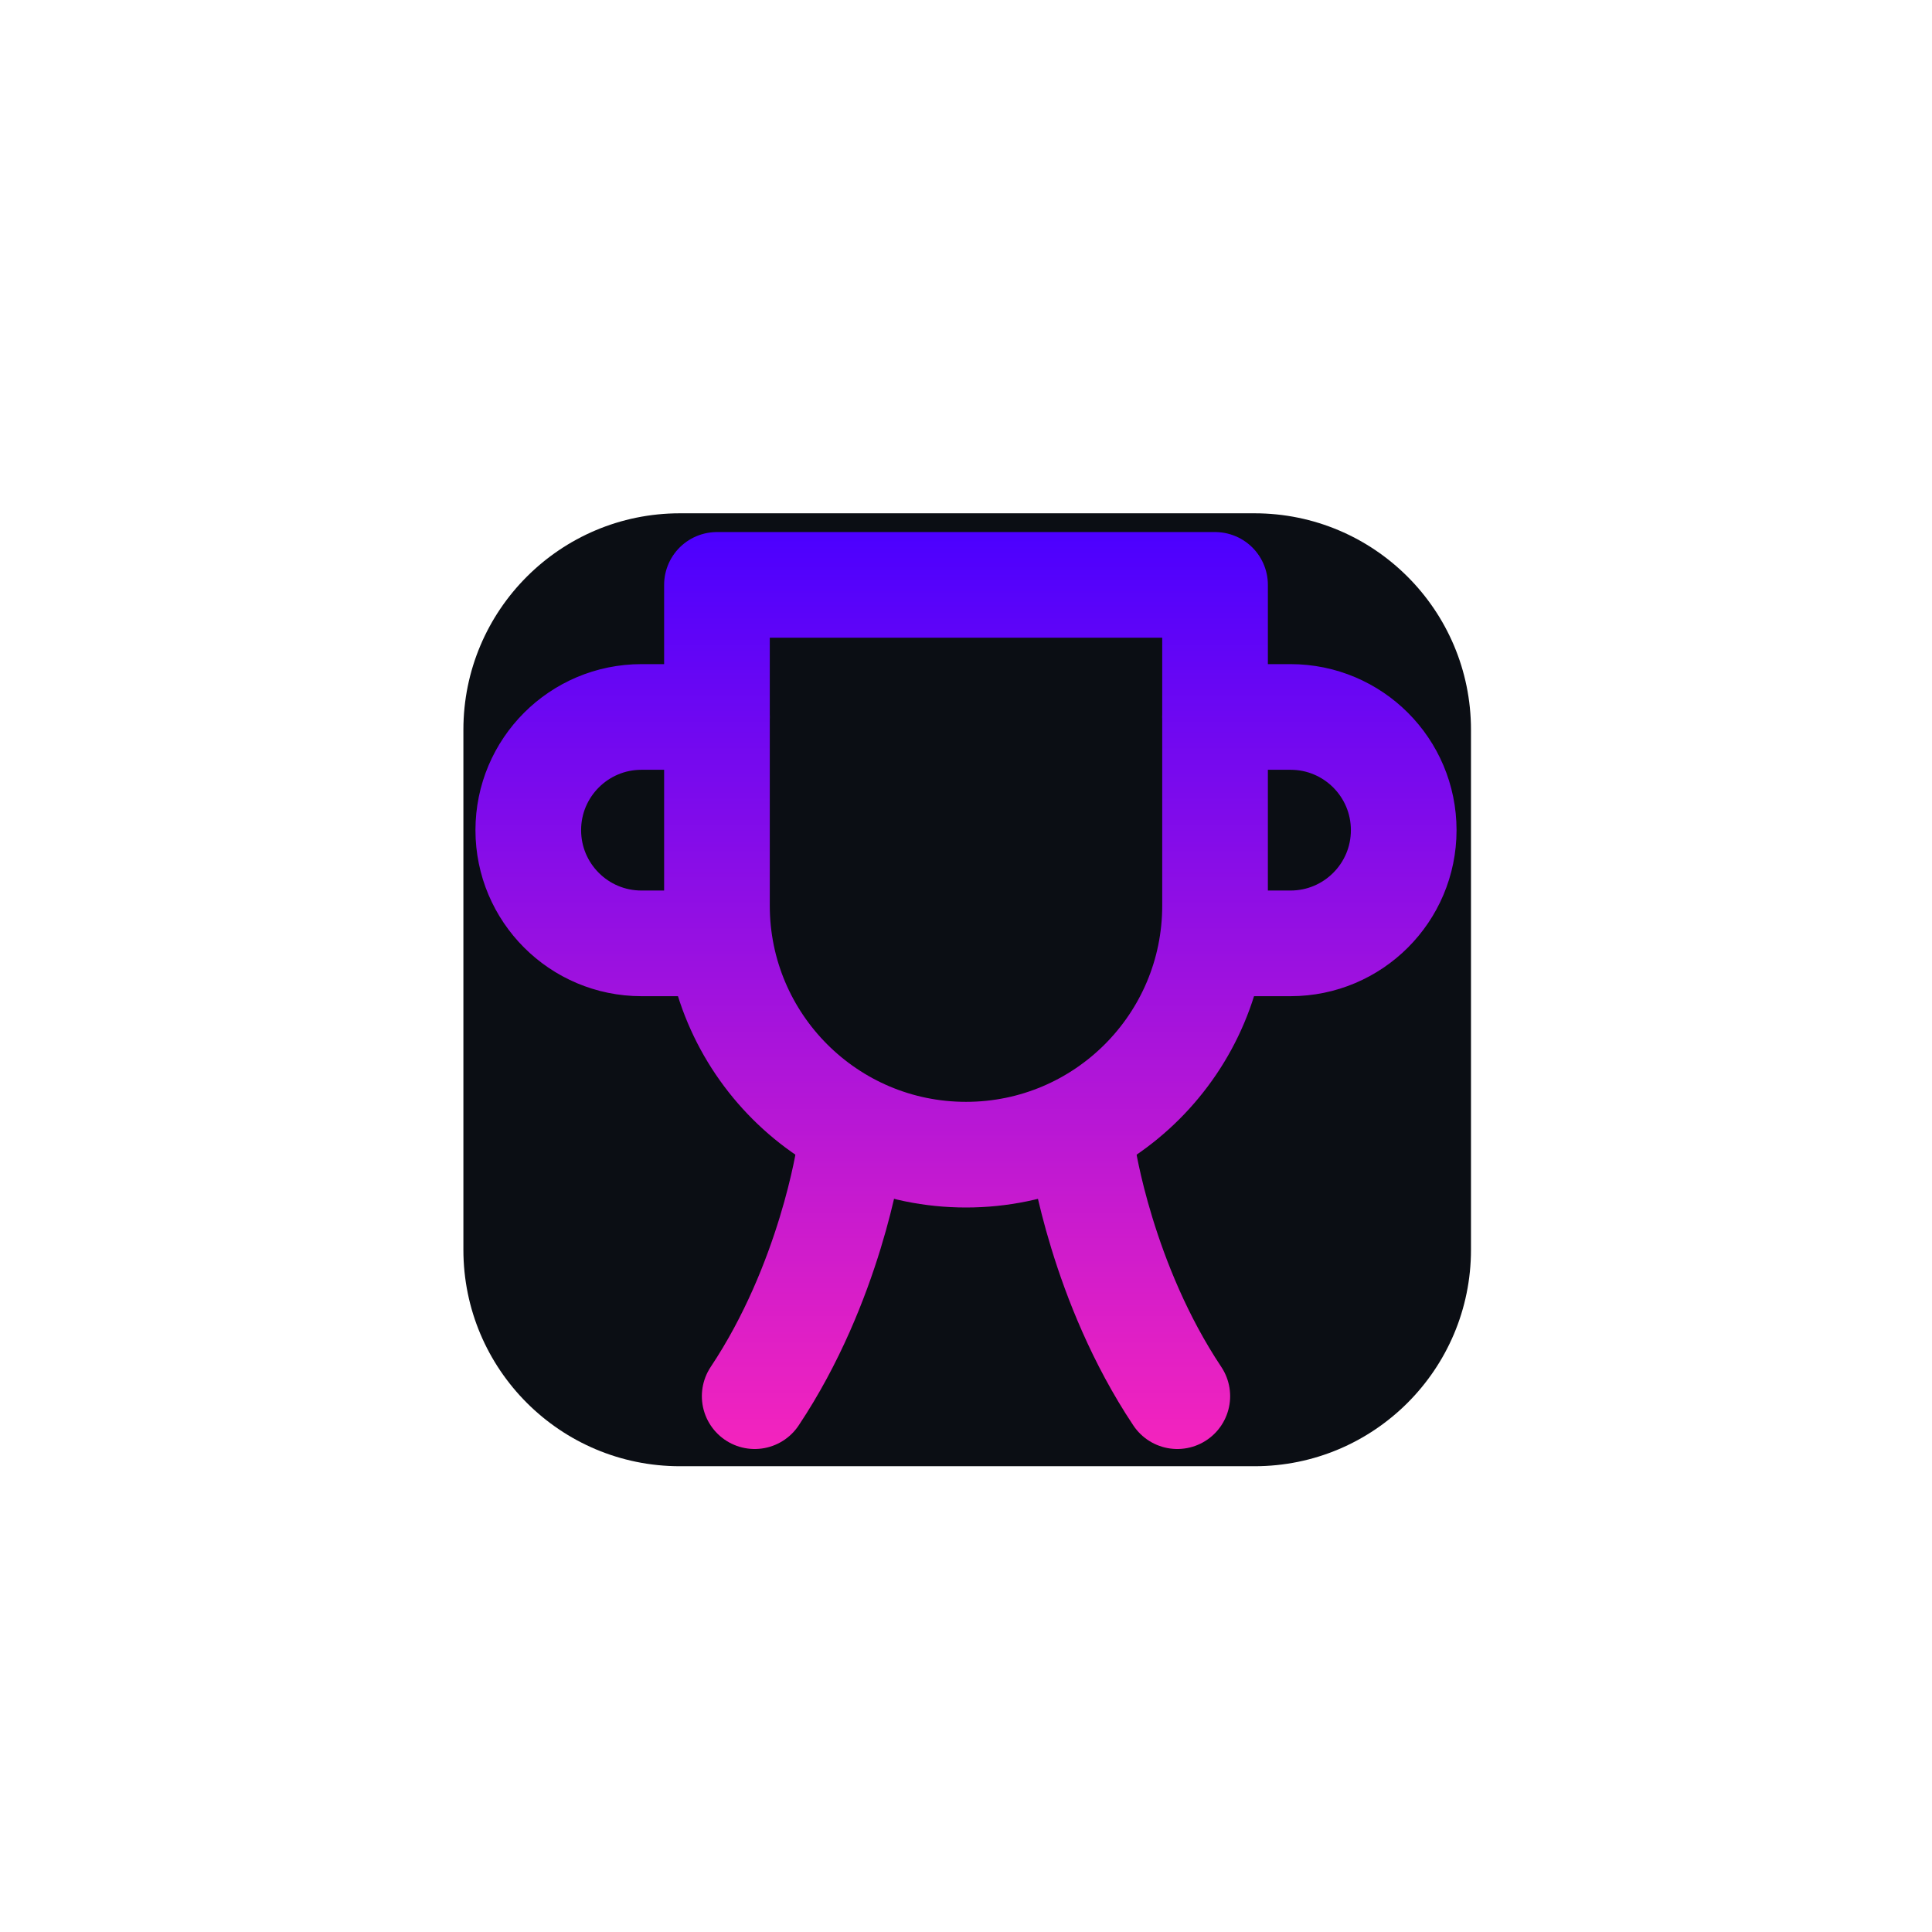
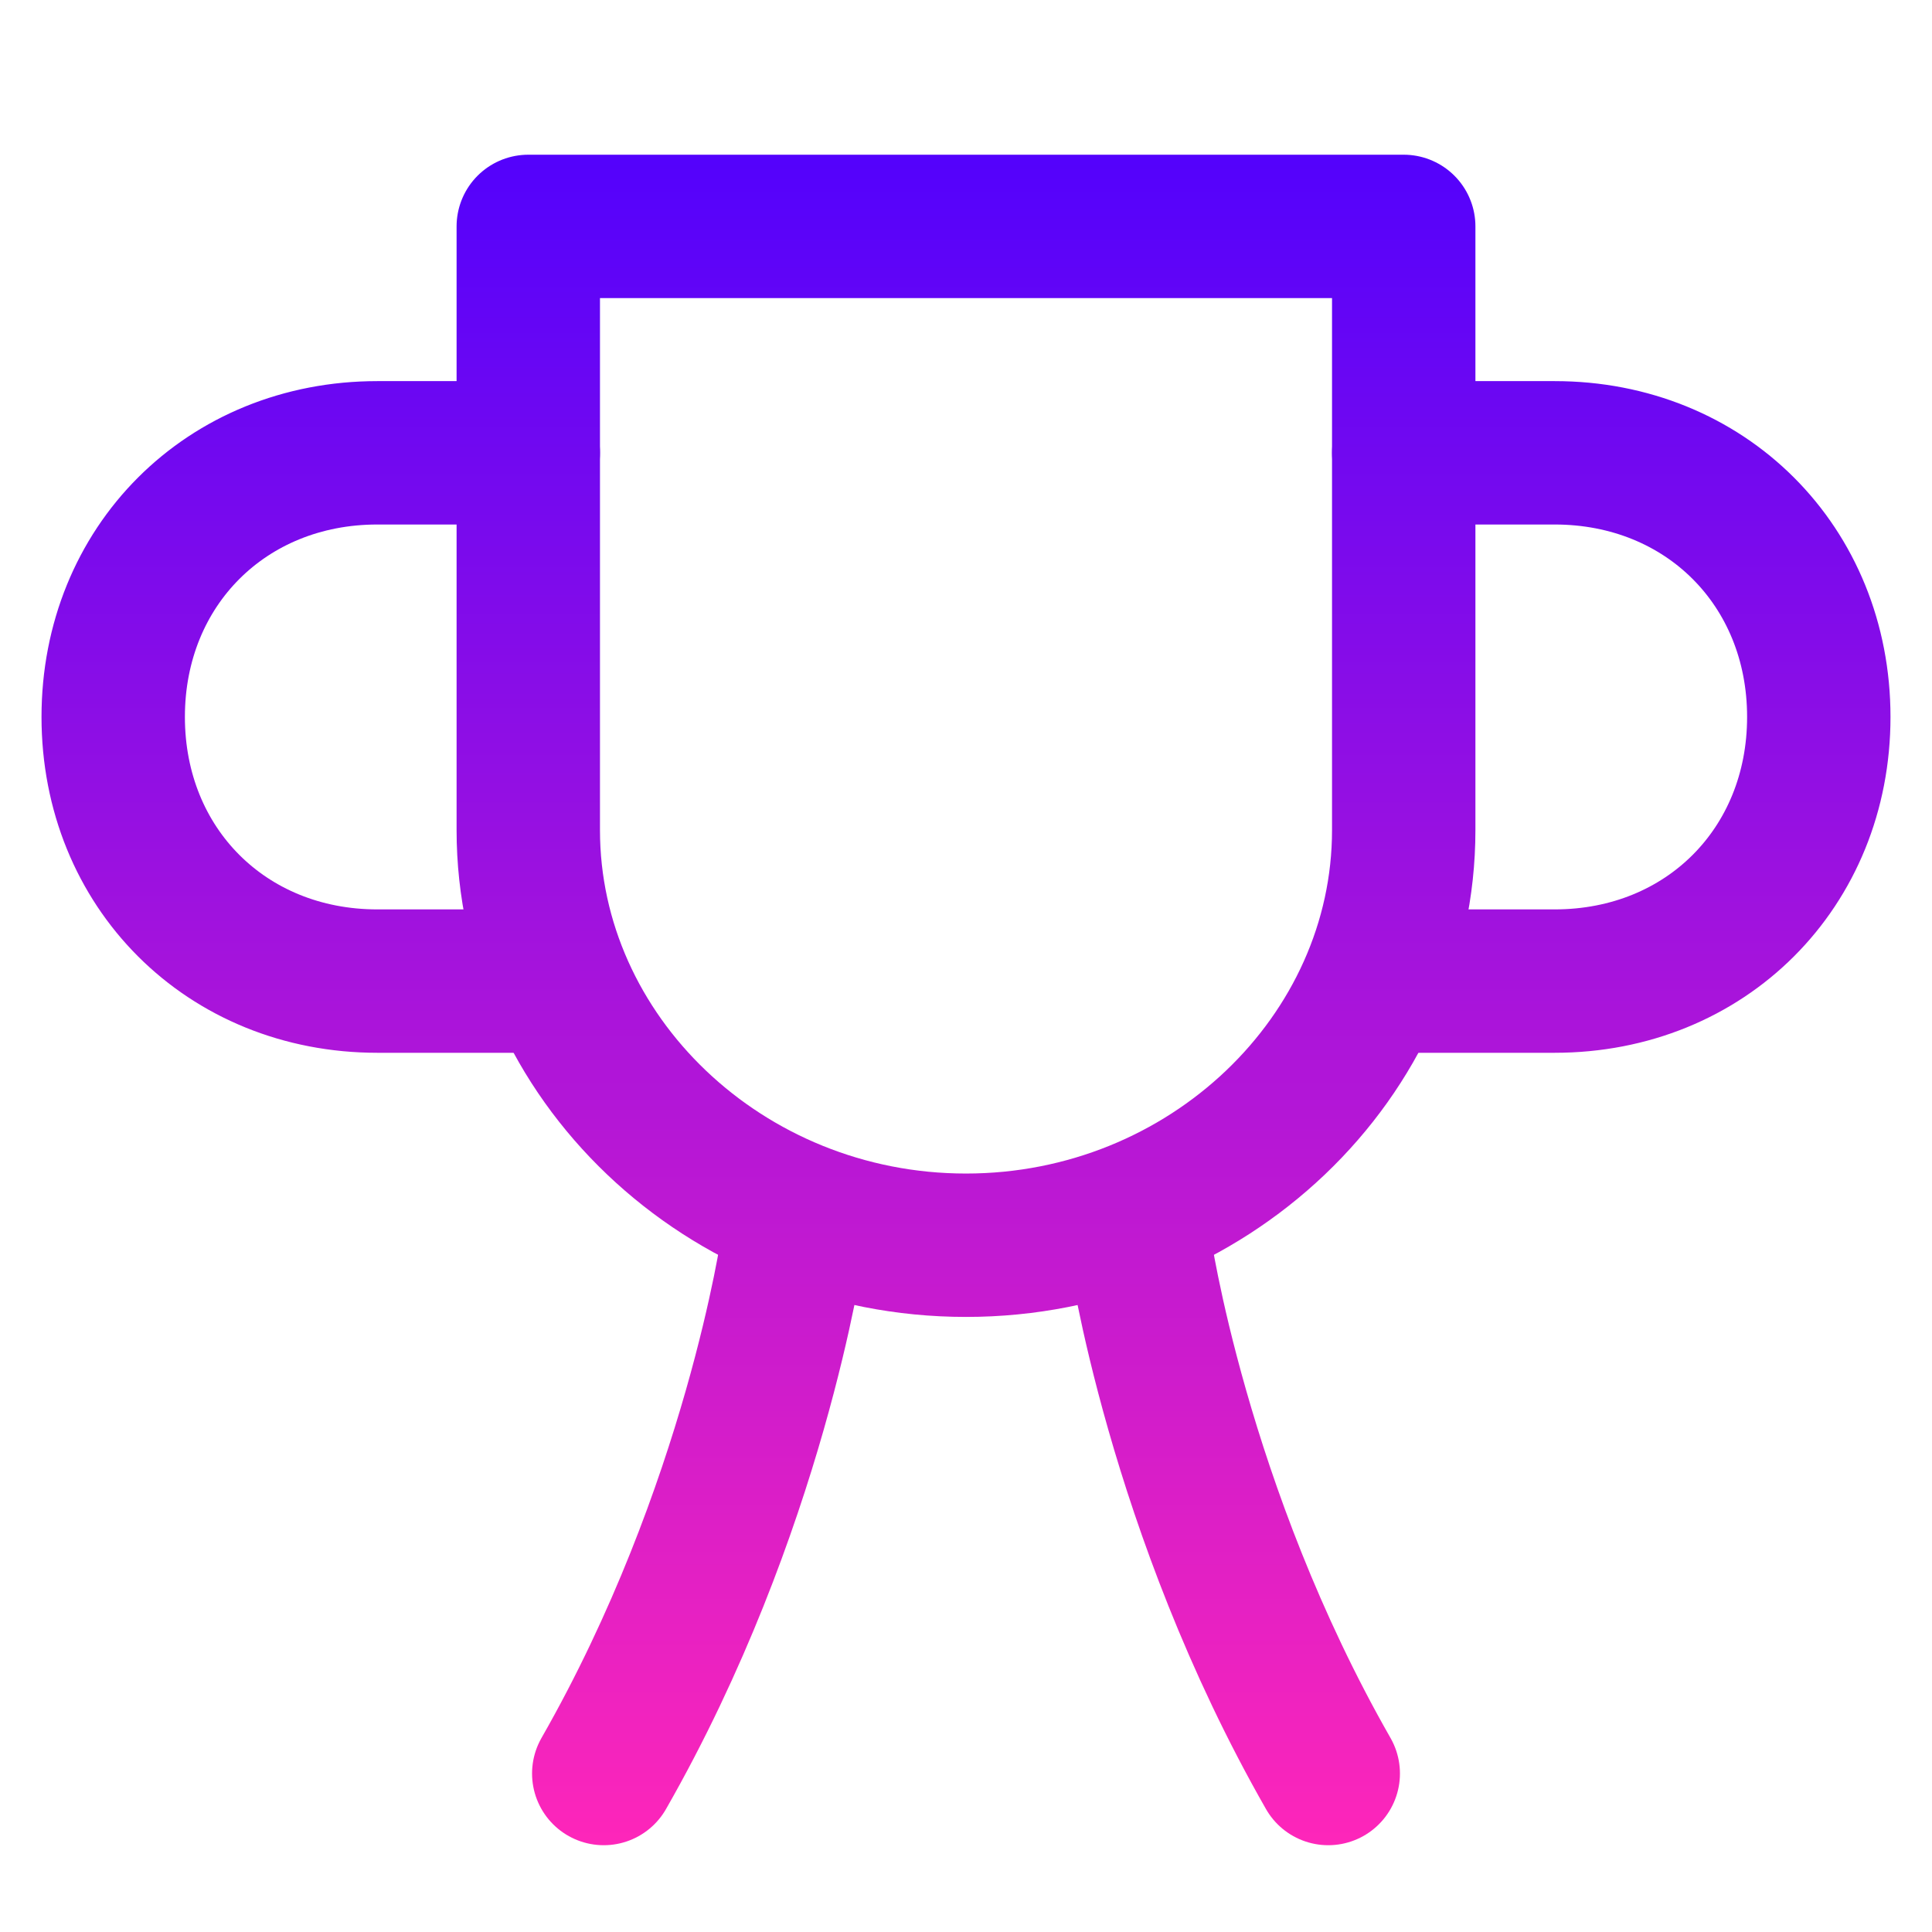
- <svg xmlns="http://www.w3.org/2000/svg" width="512" height="512" viewBox="0 0 512 512" fill="none" version="1.1" id="svg6">
-   <defs id="defs2">
-     <linearGradient id="trophy_grad" x1="256" y1="140" x2="256" y2="400" gradientUnits="userSpaceOnUse">
-       <stop offset="0%" stop-color="#4B00FF" id="stop1" />
-       <stop offset="100%" stop-color="#FF26B9" id="stop2" />
+ <svg xmlns="http://www.w3.org/2000/svg" width="512" height="512" viewBox="0 0 512 512" fill="none">
+   <defs>
+     <linearGradient id="trophy_grad" x1="256" y1="20" x2="256" y2="492" gradientUnits="userSpaceOnUse">
+       <stop offset="0%" stop-color="#4B00FF" />
+       <stop offset="100%" stop-color="#FF26B9" />
    </linearGradient>
  </defs>
-   <rect width="267.021" height="252.536" rx="57.368" fill="#0b0e14" id="rect2" x="122.804" y="136.03" style="stroke-width:0.507" />
-   <g stroke="url(#trophy_grad)" stroke-width="28" stroke-linecap="round" stroke-linejoin="round" id="g6">
-     <path d="M190 155H322V240C322 276.451 292.451 306 256 306C219.549 306 190 276.451 190 240V155Z" id="path2" />
-     <path d="M190 190H170C153.431 190 140 203.431 140 220C140 236.569 153.431 250 170 250H190" id="path3" />
-     <path d="M322 190H342C358.569 190 372 203.431 372 220C372 236.569 358.569 250 342 250H322" id="path4" />
-     <path d="M225 306C225 306 220 340 200 370" id="path5" />
-     <path d="M287 306C287 306 292 340 312 370" id="path6" />
+   <g stroke="url(#trophy_grad)" stroke-width="38" stroke-linecap="round" stroke-linejoin="round">
+     <path d="M140 60H372V220C372 280 320 330 256 330C192 330 140 280 140 220V60Z" />
+     <path d="M140 120H100C60 120 30 150 30 190C30 230 60 260 100 260H140" />
+     <path d="M372 120H412C452 120 482 150 482 190C482 230 452 260 412 260H372" />
+     <path d="M210 330C210 330 200 400 160 470" />
+     <path d="M302 330C302 330 312 400 352 470" />
  </g>
</svg>
